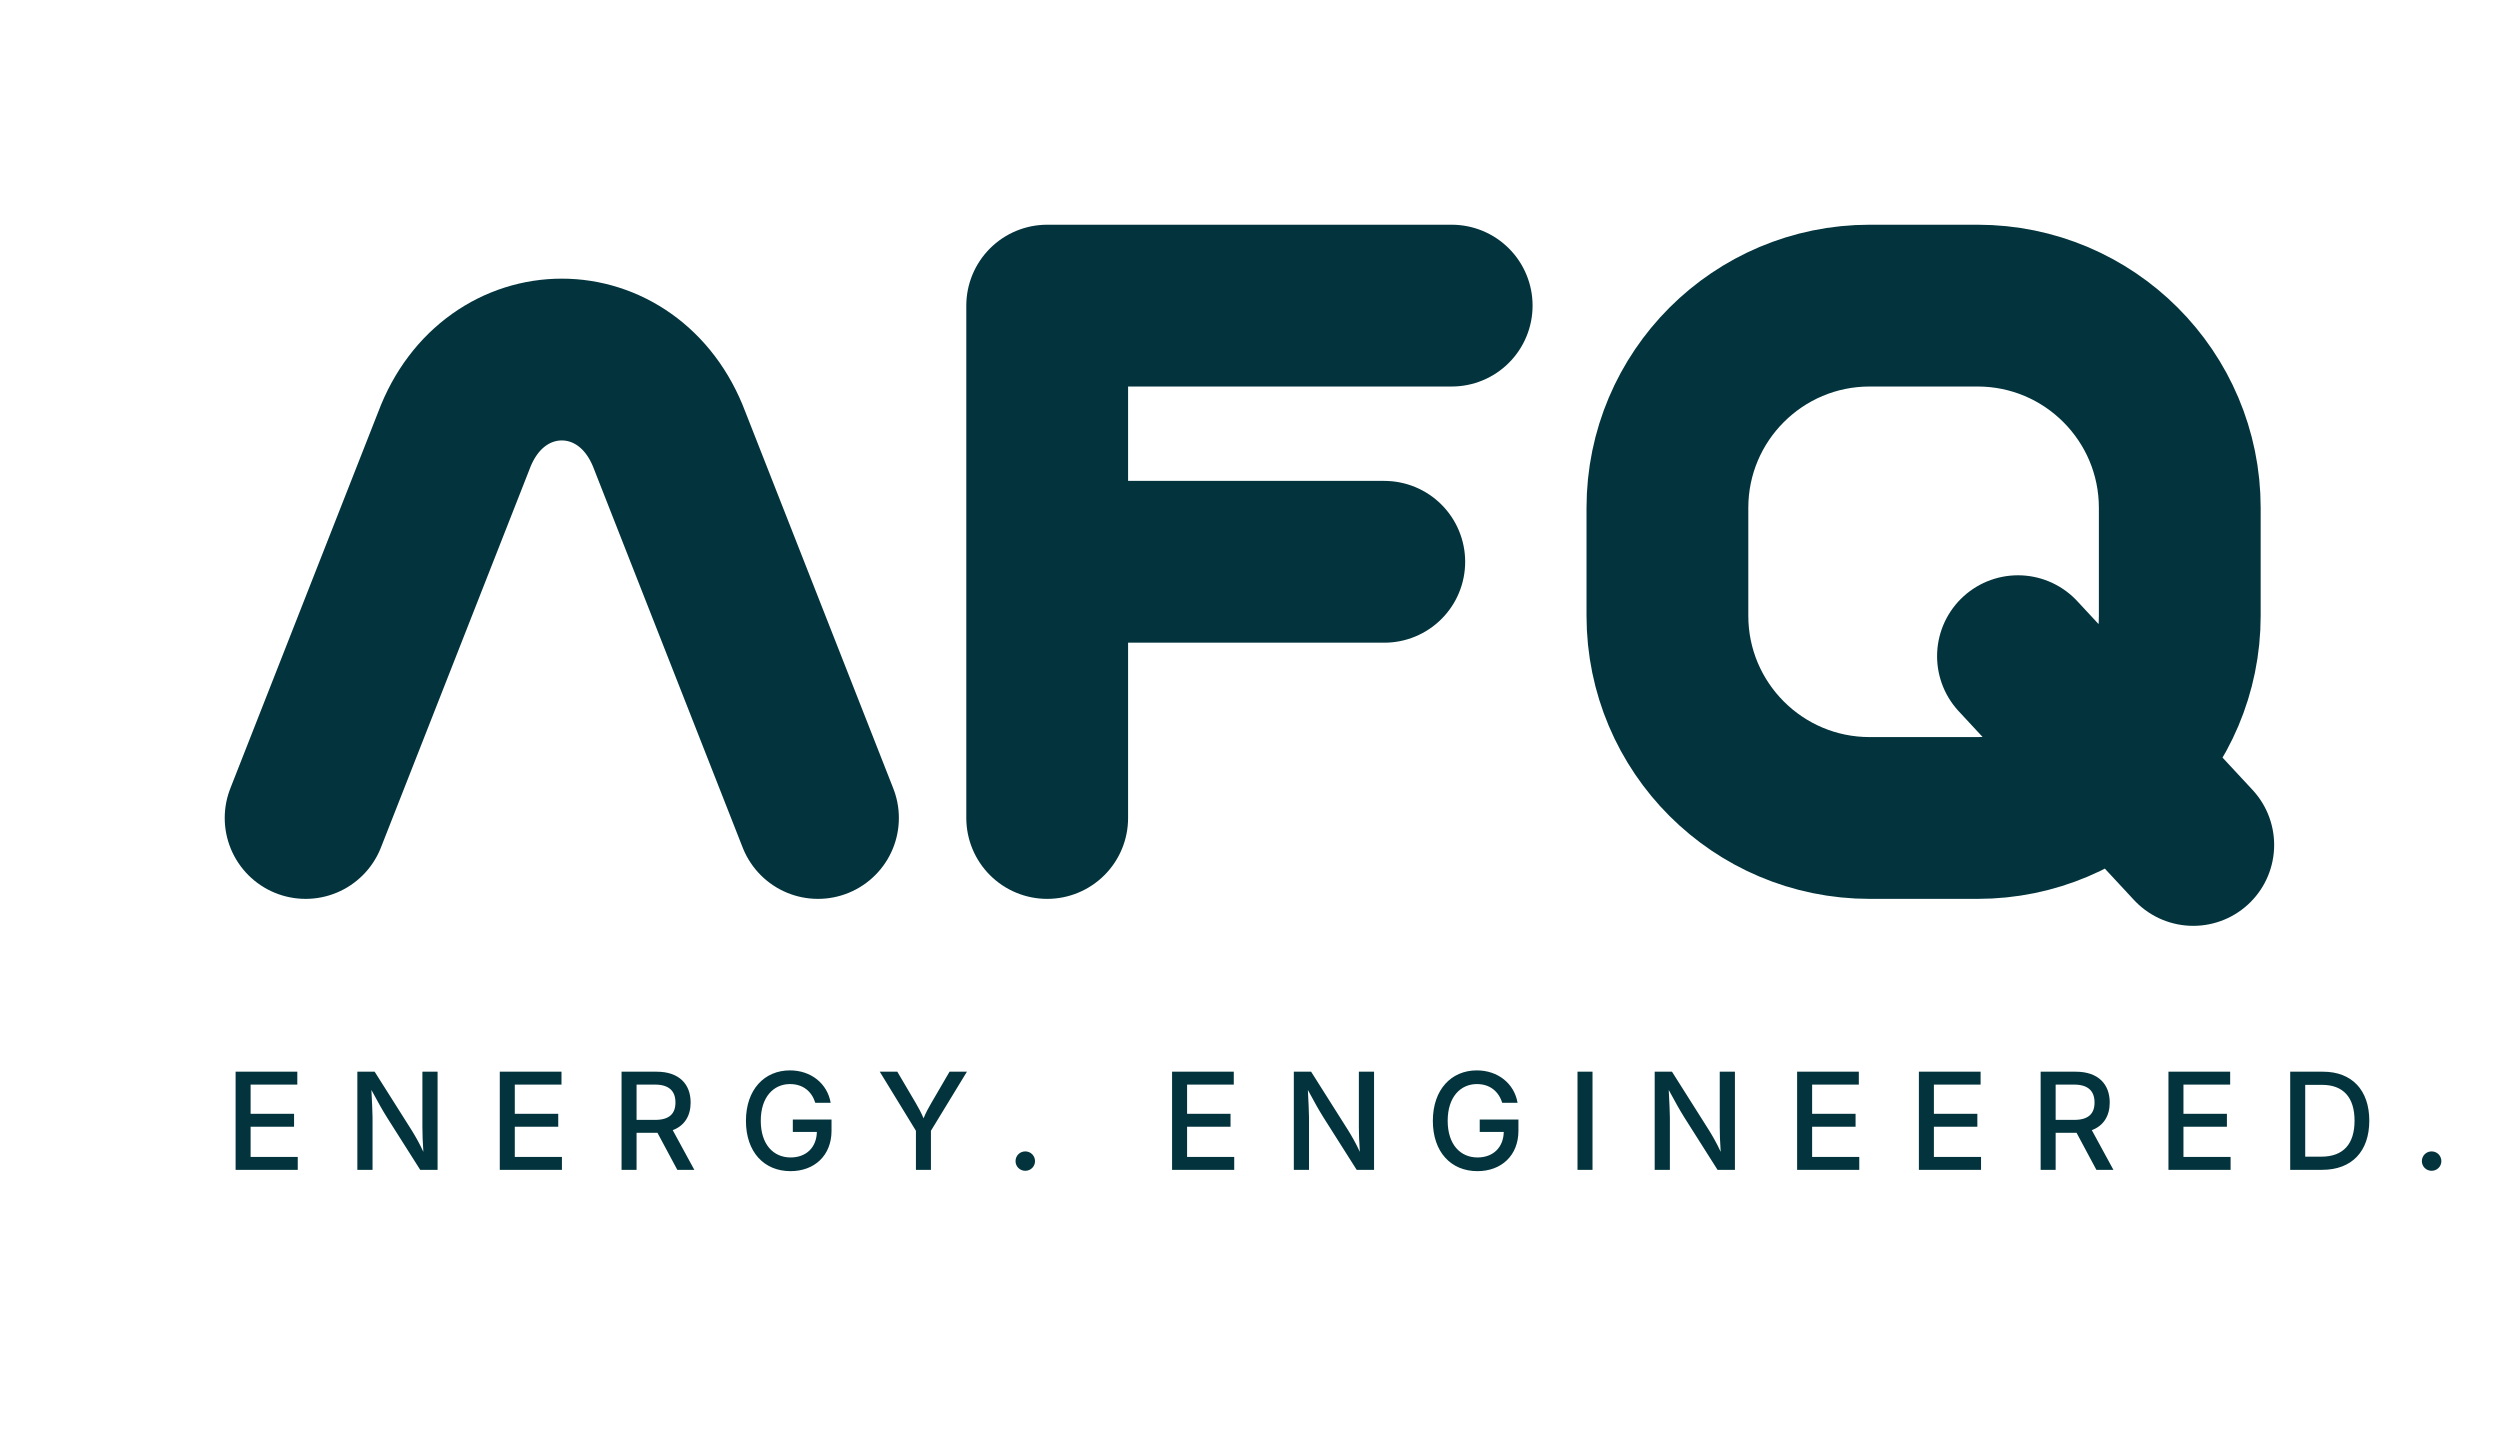
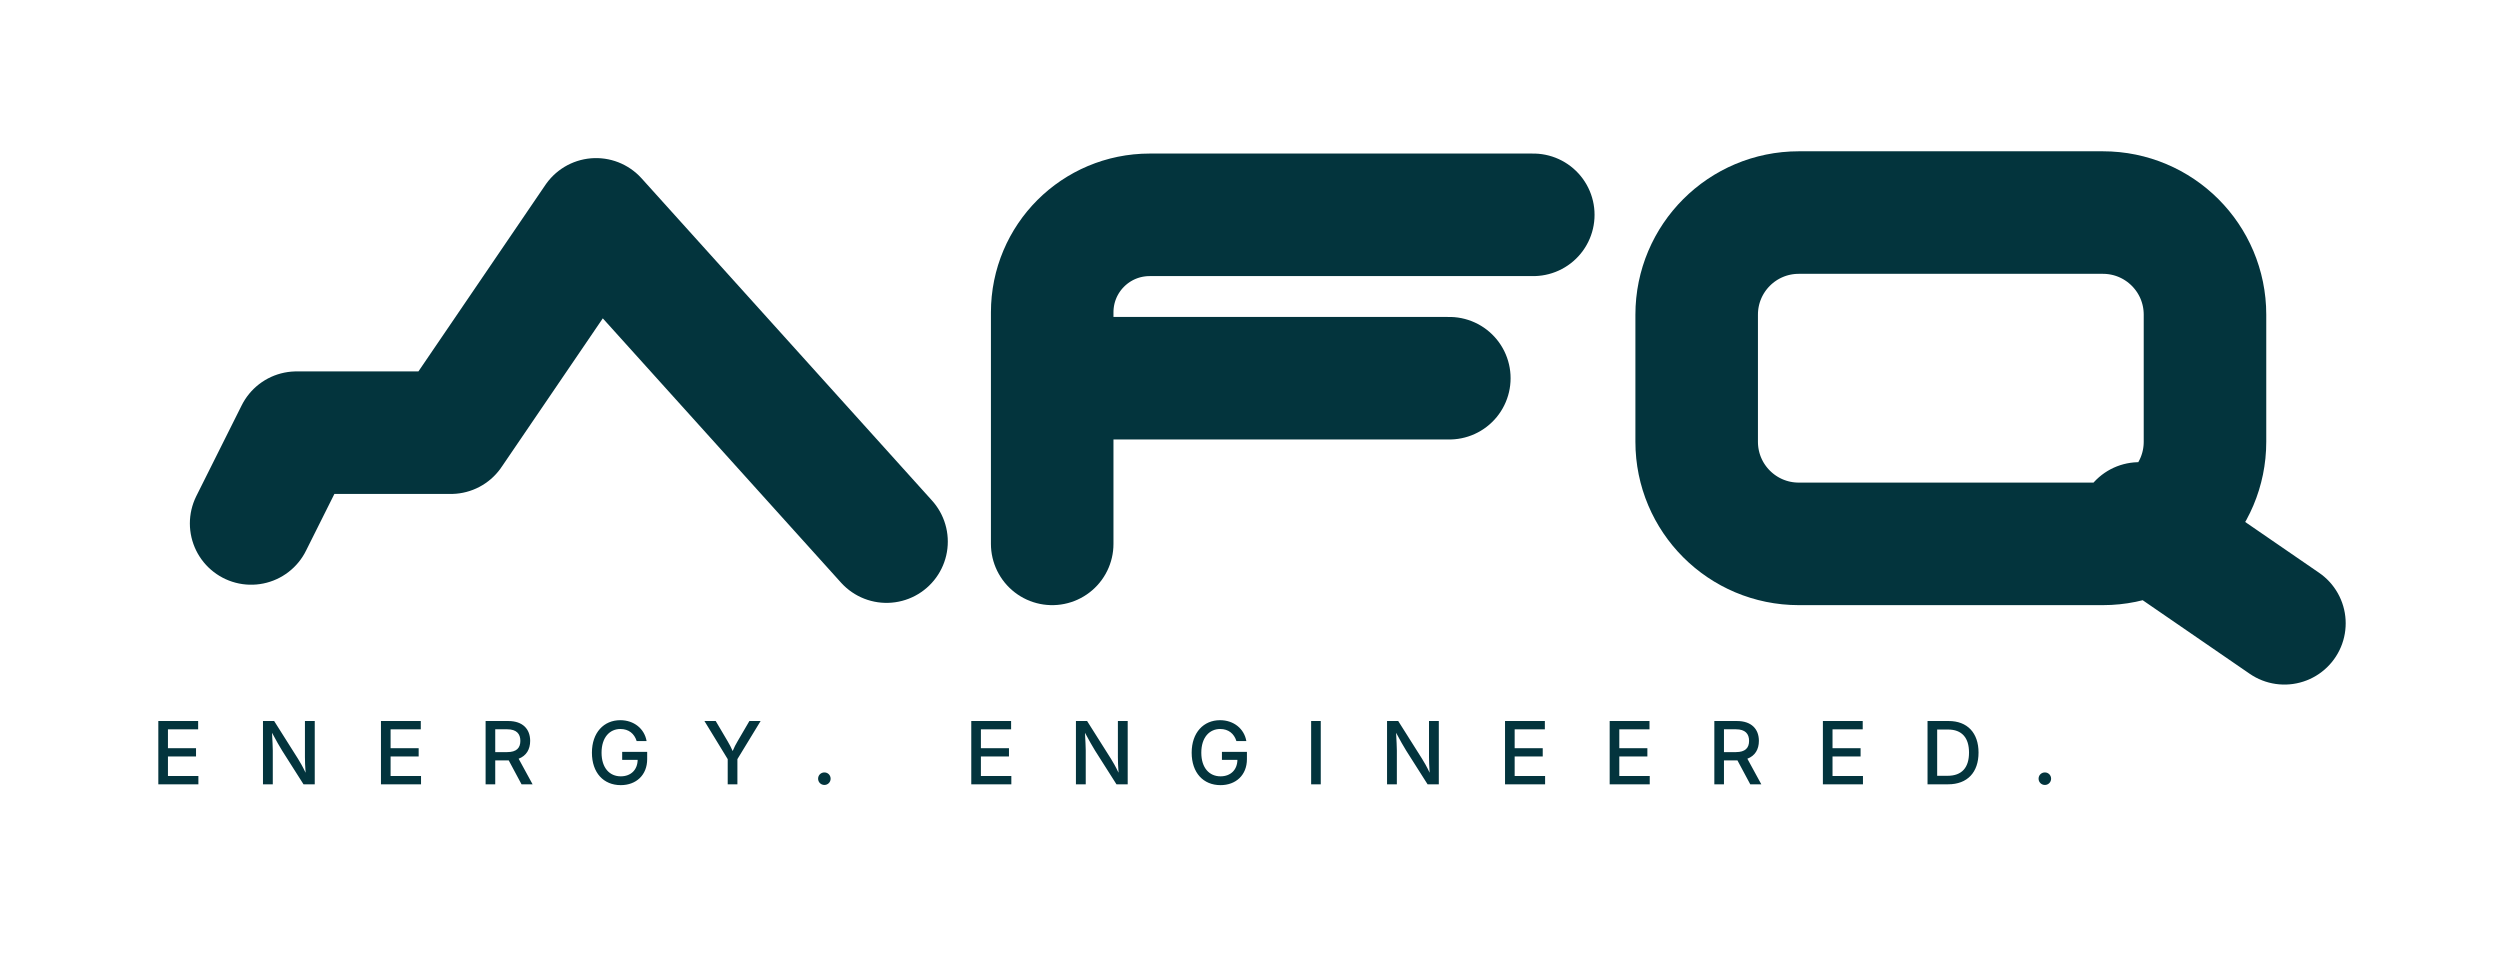
- <svg xmlns="http://www.w3.org/2000/svg" width="445" height="255" viewBox="0 0 445 255">
+ <svg xmlns="http://www.w3.org/2000/svg" width="661" height="254" viewBox="0 0 661 254">
  <g id="Logo-Lockup">
    <g id="Wordmark-AFQ">
-       <path id="Letter-A" d="M 54.4 145.6 L 80.8 78.4 C 88 59.2 112 59.2 119.2 78.4 L 145.6 145.6" fill="none" stroke="#03343D" stroke-width="28.8" stroke-linecap="round" stroke-linejoin="round" />
-       <path id="Letter-F" d="M 186.4 145.6 L 186.4 54.4 L 258.4 54.4 M 186.4 100 L 246.4 100" fill="none" stroke="#03343D" stroke-width="28.8" stroke-linecap="round" stroke-linejoin="round" />
-       <path id="Letter-Q" d="M 296.8 90.4 C 296.8 70.52 312.92 54.4 332.8 54.4 L 352 54.4 C 371.88 54.4 388 70.52 388 90.4 L 388 109.6 C 388 129.48 371.88 145.6 352 145.6 L 332.8 145.6 C 312.92 145.6 296.8 129.48 296.8 109.6 Z M 359.2 116.8 L 390.4 150.4" fill="none" stroke="#03343D" stroke-width="28.8" stroke-linecap="round" stroke-linejoin="round" />
+       <path id="Letter-A" d="M 66.4 138.4 L 78.4 114.4 L 119.2 114.4 L 157.6 58 L 234.4 143.2" fill="none" stroke="#03343D" stroke-width="32.4" stroke-linecap="round" stroke-linejoin="round" />
+       <path id="Letter-F" d="M 278.2 143.8 L 278.2 82.6 C 278.2 68.32 289.72 56.8 304 56.8 L 405.4 56.8 M 278.2 100 L 383.2 100" fill="none" stroke="#03343D" stroke-width="32.4" stroke-linecap="round" stroke-linejoin="round" />
+       <path id="Letter-Q" d="M 448.6 83.2 C 448.6 68.28 460.68 56.2 475.6 56.2 L 556 56.2 C 570.92 56.2 583 68.28 583 83.2 L 583 116.8 C 583 131.72 570.92 143.8 556 143.8 L 475.6 143.8 C 460.68 143.8 448.6 131.72 448.6 116.8 Z M 565.6 138.4 L 604 164.8" fill="none" stroke="#03343D" stroke-width="32.4" stroke-linecap="round" stroke-linejoin="round" />
    </g>
-     <text id="Tagline" x="40" y="208.23" font-family="Inter" font-size="24" font-weight="500" fill="#03343D" letter-spacing="7.2">ENERGY. ENGINEERED.</text>
+     <text id="Tagline" x="40" y="207.37" font-family="Inter" font-size="23" font-weight="500" fill="#03343D" letter-spacing="13.8">ENERGY. ENGINEERED.</text>
  </g>
</svg>
